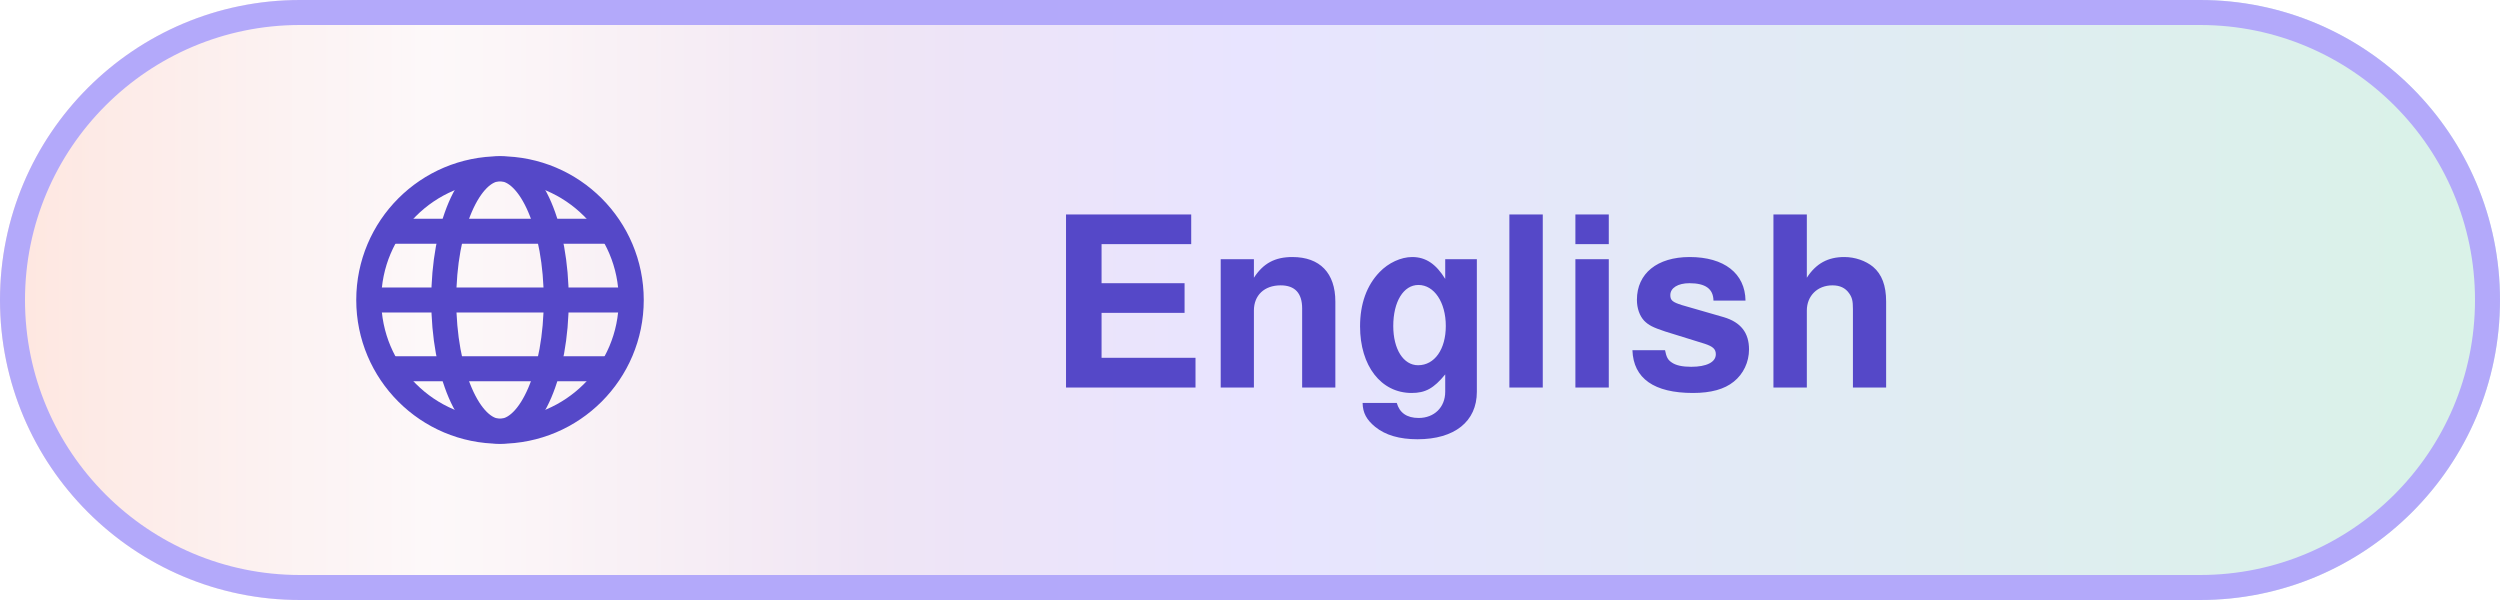
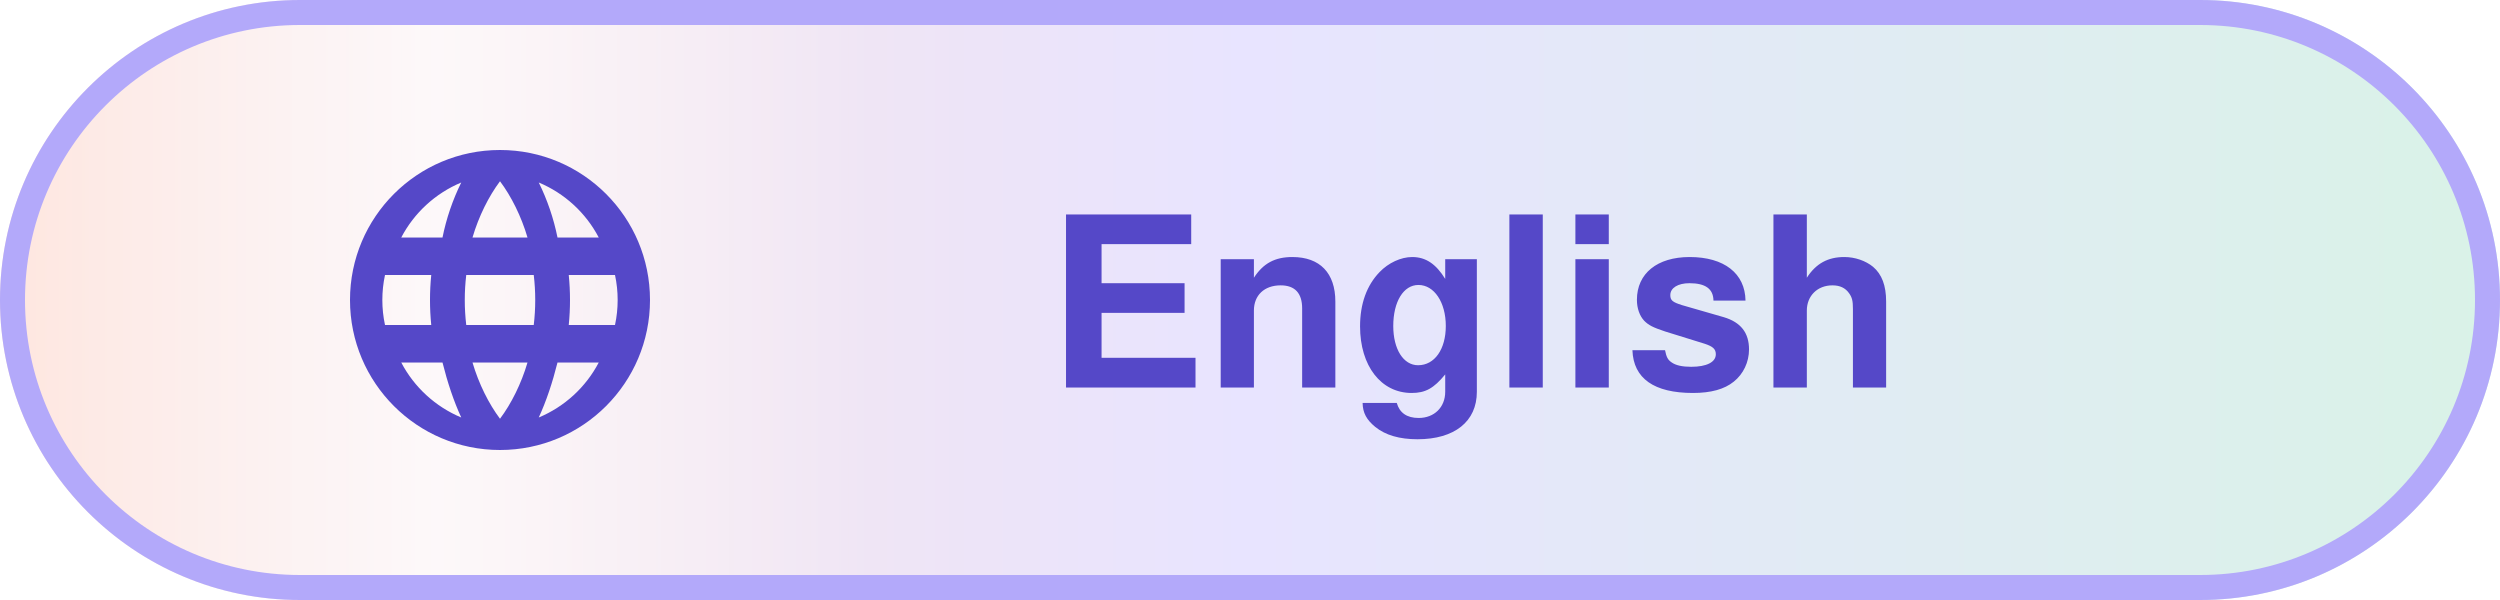
<svg xmlns="http://www.w3.org/2000/svg" viewBox="0 0 200 48" width="200" height="48" role="img" aria-label="English version">
  <defs>
    <linearGradient id="g" x1="0" x2="1">
      <stop offset="0" stop-color="#FFE6DE" />
      <stop offset=".5" stop-color="#E8E4FF" />
      <stop offset="1" stop-color="#D9F3E7" />
    </linearGradient>
    <linearGradient id="sh" x1="0" x2="1">
      <stop offset="0" stop-color="#fff" stop-opacity="0" />
      <stop offset=".5" stop-color="#fff" stop-opacity=".75" />
      <stop offset="1" stop-color="#fff" stop-opacity="0" />
    </linearGradient>
    <clipPath id="c">
      <rect width="200" height="48" rx="24" />
    </clipPath>
  </defs>
  <style>.sh{animation:sh 3.6s ease-in-out infinite}.sp{transform-origin:12px 12px;animation:sp 9s linear infinite}@keyframes sh{0%{transform:translateX(-120px)}60%,100%{transform:translateX(240px)}}@keyframes sp{to{transform:rotate(360deg)}}@media (prefers-reduced-motion:reduce){*{animation:none!important}}</style>
  <g clip-path="url(#c)">
    <rect width="200" height="48" fill="url(#g)" />
    <rect class="sh" width="70" height="48" fill="url(#sh)" />
  </g>
  <rect x="1" y="1" width="198" height="46" rx="23" fill="none" stroke="#B3A9FA" stroke-width="2" />
-   <g transform="translate(28 12)" fill="none" stroke="#5548C8" stroke-width="2">
+   <g transform="translate(28 12)" fill="#5548C8">
    <g class="sp">
-       <circle cx="12" cy="12" r="10.5" />
-       <ellipse cx="12" cy="12" rx="4.5" ry="10.5" />
-       <path d="M1.5 12h21M3.5 6.5h17M3.5 17.5h17" />
+       <path d="M12 0a12 12 0 1 0 0 24 12 12 0 0 0 0-24zm7.9 7h-3.3a18 18 0 0 0-1.5-4.4A9.6 9.6 0 0 1 19.9 7zM12 2.5c.9 1.2 1.7 2.8 2.2 4.5H9.8c.5-1.7 1.3-3.3 2.2-4.5zM2.8 14a9.5 9.5 0 0 1 0-4h3.7a20 20 0 0 0 0 4H2.8zm1.3 3h3.3c.4 1.6.9 3.1 1.5 4.4A9.6 9.6 0 0 1 4.1 17zm3.3-10H4.1a9.6 9.6 0 0 1 4.8-4.4A18 18 0 0 0 7.4 7zM12 21.5c-.9-1.2-1.7-2.8-2.2-4.5h4.4c-.5 1.7-1.3 3.3-2.2 4.5zM14.7 14H9.3a17 17 0 0 1 0-4h5.4a17 17 0 0 1 0 4zm.4 7.4c.6-1.3 1.1-2.8 1.5-4.4h3.3a9.6 9.6 0 0 1-4.8 4.4zm2.4-7.4a20 20 0 0 0 0-4h3.7a9.5 9.5 0 0 1 0 4h-3.7z" />
    </g>
  </g>
  <text x="118" y="31" text-anchor="middle" font-family="-apple-system,BlinkMacSystemFont,'Segoe UI',Helvetica,Arial,sans-serif" font-size="19" font-weight="800" fill="#5548C8">English</text>
</svg>
